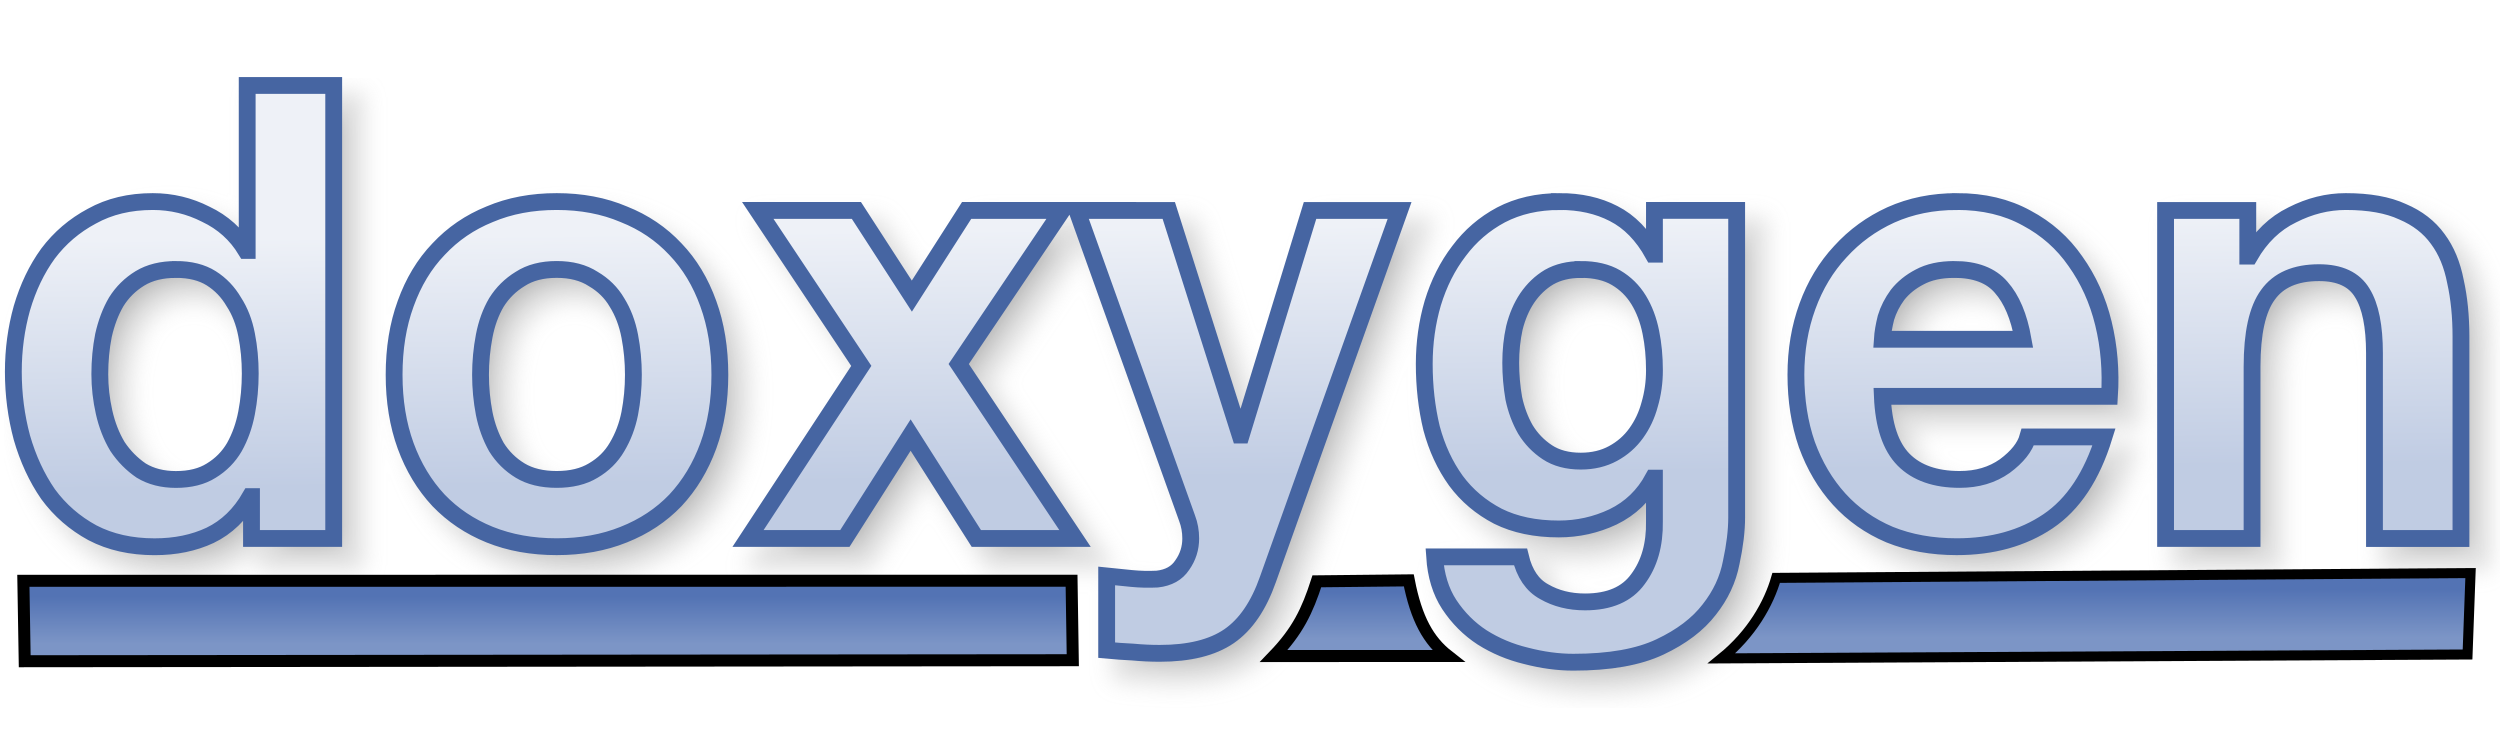
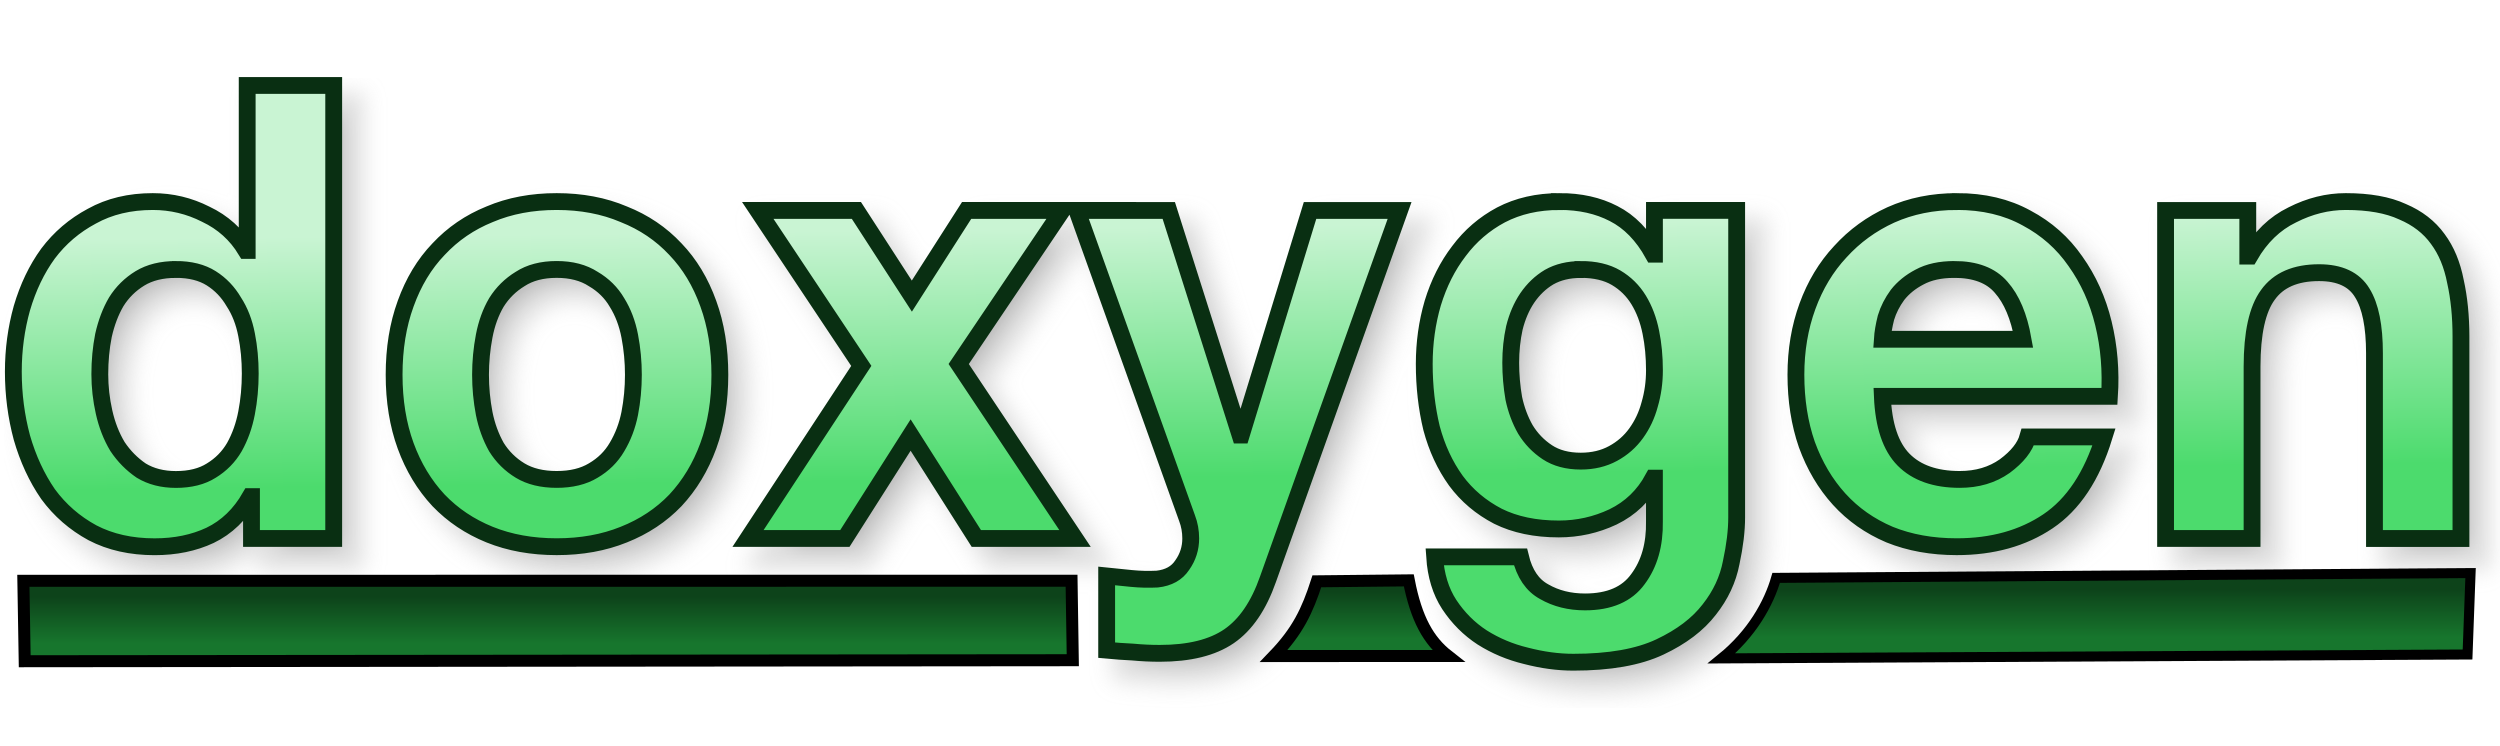
<svg xmlns="http://www.w3.org/2000/svg" xmlns:xlink="http://www.w3.org/1999/xlink" version="1.1" viewBox="0 0 104 31">
  <defs>
    <linearGradient id="a">
-       <stop stop-color="#5373B4" offset="0" />
-       <stop stop-color="#7C95C6" offset="1" />
+       <stop stop-color="#0D431A" offset="0" />
+       <stop stop-color="#17762D" offset="1" />
    </linearGradient>
    <linearGradient id="d" x1="31.474" x2="31.474" y1="24.821" y2="26.773" gradientUnits="userSpaceOnUse" xlink:href="#a" />
    <linearGradient id="c" x1="31.474" x2="31.474" y1="24.821" y2="26.773" gradientTransform="matrix(.6816 0 0 1.0248 72.391 -.91809)" gradientUnits="userSpaceOnUse" xlink:href="#a" />
    <linearGradient id="b" x1="56.295" x2="56.295" y1="24.622" y2="26.574" gradientUnits="userSpaceOnUse" xlink:href="#a" />
    <linearGradient id="e" x1="49.067" x2="48.956" y1="19.719" y2="9.523" gradientTransform="matrix(.97968 0 0 1.0207 -.25579 -.25579)" gradientUnits="userSpaceOnUse">
-       <stop stop-color="#C0CCE3" offset="0" />
-       <stop stop-color="#EEF1F7" offset="1" />
+       <stop stop-color="#4CDB6D" offset="0" />
+       <stop stop-color="#C9F4D3" offset="1" />
    </linearGradient>
    <filter id="f" x="-.011" y="-.045" width="1.021" height="1.091" color-interpolation-filters="sRGB">
      <feGaussianBlur stdDeviation="0.453" />
    </filter>
  </defs>
  <g>
    <path transform="translate(-2.5759 -27.848)" d="m13.609 32.203v6.863h-0.051c-0.405-0.669-0.963-1.171-1.672-1.506-0.692-0.352-1.428-0.527-2.205-0.527-0.963 0-1.807 0.203-2.533 0.607-0.726 0.387-1.334 0.906-1.824 1.557-0.473 0.651-0.835 1.409-1.088 2.272-0.236 0.845-0.355 1.724-0.355 2.639 0 0.95 0.119 1.864 0.355 2.744 0.253 0.88 0.615 1.663 1.088 2.35 0.49 0.669 1.107 1.207 1.85 1.611 0.743 0.387 1.604 0.58 2.584 0.58 0.861 0 1.631-0.158 2.307-0.475 0.692-0.334 1.25-0.872 1.672-1.611h0.051v1.742h3.42v-18.846zm12.875 4.83c-1.03 0-1.96 0.175-2.787 0.527-0.828 0.334-1.536 0.82-2.127 1.453-0.591 0.616-1.048 1.372-1.369 2.269-0.321 0.88-0.48 1.866-0.48 2.957s0.16 2.075 0.48 2.955c0.321 0.88 0.778 1.636 1.369 2.269 0.591 0.616 1.299 1.091 2.127 1.426 0.828 0.334 1.757 0.502 2.787 0.502 1.03 0 1.96-0.168 2.787-0.502 0.844-0.334 1.561-0.81 2.152-1.426 0.591-0.633 1.048-1.39 1.369-2.269 0.321-0.88 0.48-1.864 0.48-2.955s-0.16-2.077-0.48-2.957c-0.321-0.897-0.778-1.654-1.369-2.269-0.591-0.633-1.308-1.119-2.152-1.453-0.828-0.352-1.757-0.527-2.787-0.527zm41.715 0c-0.912 0-1.722 0.185-2.432 0.555-0.692 0.37-1.275 0.87-1.748 1.504-0.473 0.616-0.837 1.337-1.09 2.164-0.236 0.809-0.354 1.655-0.354 2.535 0 0.933 0.1 1.821 0.303 2.666 0.22 0.827 0.558 1.556 1.014 2.189 0.456 0.616 1.039 1.109 1.748 1.478 0.709 0.352 1.554 0.529 2.533 0.529 0.794 0 1.545-0.168 2.254-0.502 0.726-0.352 1.283-0.89 1.672-1.611h0.051v1.795c0.017 0.968-0.211 1.769-0.684 2.402-0.456 0.633-1.19 0.951-2.203 0.951-0.642 0-1.208-0.142-1.697-0.424-0.49-0.264-0.819-0.747-0.988-1.451h-3.572c0.051 0.774 0.253 1.435 0.607 1.98 0.372 0.563 0.829 1.019 1.369 1.371 0.557 0.352 1.166 0.607 1.824 0.766 0.676 0.176 1.333 0.266 1.975 0.266 1.503 0 2.703-0.212 3.598-0.635 0.895-0.422 1.58-0.941 2.053-1.557 0.473-0.598 0.777-1.249 0.912-1.953 0.152-0.704 0.227-1.329 0.227-1.875v-12.775h-3.42v1.822h-0.051c-0.439-0.792-0.988-1.355-1.647-1.69-0.642-0.334-1.393-0.502-2.254-0.502zm16.523 0c-0.996 0-1.909 0.185-2.736 0.555-0.811 0.37-1.512 0.88-2.103 1.531-0.591 0.633-1.046 1.39-1.367 2.269s-0.48 1.831-0.48 2.852c0 1.056 0.151 2.022 0.455 2.902 0.321 0.88 0.768 1.636 1.342 2.269 0.574 0.633 1.276 1.127 2.103 1.478 0.828 0.334 1.757 0.502 2.787 0.502 1.486 0 2.752-0.353 3.799-1.057 1.047-0.704 1.825-1.873 2.332-3.51h-3.168c-0.118 0.422-0.439 0.828-0.963 1.215-0.524 0.37-1.147 0.553-1.873 0.553-1.013 0-1.792-0.273-2.332-0.818-0.54-0.545-0.836-1.425-0.887-2.639h9.449c0.068-1.056-0.016-2.067-0.252-3.035-0.236-0.968-0.626-1.829-1.166-2.586-0.524-0.757-1.2-1.355-2.027-1.795-0.828-0.458-1.797-0.688-2.912-0.688zm16.189 0c-0.76 0-1.502 0.185-2.228 0.555-0.726 0.352-1.317 0.923-1.773 1.715h-0.076v-1.9h-3.42v13.646h3.598v-7.152c0-1.39 0.219-2.384 0.658-2.982 0.439-0.616 1.149-0.924 2.129-0.924 0.861 0 1.461 0.281 1.799 0.844 0.338 0.545 0.506 1.382 0.506 2.508v7.707h3.598v-8.393c0-0.845-0.076-1.611-0.229-2.297-0.135-0.704-0.38-1.292-0.734-1.768-0.355-0.493-0.844-0.873-1.469-1.137-0.608-0.282-1.395-0.422-2.357-0.422zm-66.063 0.369 4.307 6.467-4.713 7.18h4.029l2.736-4.303 2.734 4.303h4.106l-4.84-7.258 4.307-6.389h-3.977l-2.279 3.564-2.307-3.564zm13.275 0 4.584 12.803c0.101 0.264 0.152 0.545 0.152 0.844 0 0.405-0.117 0.775-0.354 1.109-0.22 0.334-0.566 0.527-1.039 0.58-0.355 0.018-0.71 0.01-1.065-0.025-0.355-0.035-0.701-0.07-1.039-0.105v3.088c0.372 0.035 0.735 0.061 1.09 0.078 0.372 0.035 0.744 0.053 1.115 0.053 1.233 0 2.194-0.238 2.887-0.713 0.692-0.475 1.233-1.266 1.621-2.375l5.473-15.336h-3.725l-2.861 9.344h-0.051l-2.965-9.344zm-37.48 2.455c0.591 0 1.082 0.123 1.471 0.369 0.388 0.246 0.699 0.572 0.936 0.977 0.253 0.387 0.432 0.845 0.533 1.373 0.101 0.51 0.152 1.048 0.152 1.611 0 0.563-0.051 1.107-0.152 1.635-0.101 0.528-0.271 1.004-0.508 1.426-0.236 0.405-0.556 0.73-0.961 0.977-0.388 0.246-0.88 0.369-1.471 0.369-0.557 0-1.038-0.123-1.443-0.369-0.388-0.264-0.718-0.597-0.988-1.002-0.253-0.422-0.438-0.898-0.557-1.426s-0.178-1.056-0.178-1.584c-1e-7 -0.563 0.051-1.099 0.152-1.609 0.118-0.528 0.295-0.996 0.531-1.4 0.253-0.405 0.583-0.73 0.988-0.977 0.405-0.246 0.903-0.369 1.494-0.369zm15.84 0c0.608 0 1.114 0.133 1.52 0.396 0.422 0.246 0.752 0.572 0.988 0.977 0.253 0.405 0.43 0.871 0.531 1.398 0.101 0.528 0.152 1.066 0.152 1.611 0 0.545-0.051 1.081-0.152 1.609-0.101 0.51-0.278 0.976-0.531 1.398-0.236 0.405-0.566 0.73-0.988 0.977-0.405 0.246-0.912 0.369-1.52 0.369-0.608 0-1.114-0.123-1.52-0.369s-0.735-0.572-0.988-0.977c-0.236-0.422-0.406-0.888-0.508-1.398-0.101-0.528-0.152-1.064-0.152-1.609 0-0.545 0.051-1.083 0.152-1.611 0.101-0.528 0.271-0.994 0.508-1.398 0.253-0.405 0.583-0.73 0.988-0.977 0.405-0.264 0.912-0.396 1.52-0.396zm42.602 0c0.591 0 1.08 0.115 1.469 0.344 0.388 0.229 0.701 0.537 0.938 0.924 0.236 0.387 0.406 0.835 0.508 1.346 0.101 0.493 0.15 1.021 0.15 1.584 0 0.493-0.066 0.968-0.201 1.426-0.118 0.44-0.305 0.836-0.559 1.188-0.253 0.352-0.574 0.633-0.963 0.844-0.388 0.211-0.835 0.318-1.342 0.318-0.557 0-1.021-0.125-1.393-0.371-0.372-0.246-0.676-0.562-0.912-0.949-0.22-0.387-0.381-0.818-0.482-1.293-0.084-0.493-0.127-0.986-0.127-1.478 0-0.51 0.051-0.994 0.152-1.451 0.118-0.475 0.297-0.89 0.533-1.242 0.253-0.37 0.557-0.66 0.912-0.871 0.372-0.211 0.81-0.316 1.316-0.316zm15.535 0c0.878 0 1.529 0.248 1.951 0.74 0.439 0.493 0.743 1.214 0.912 2.164h-5.854c0.017-0.264 0.068-0.564 0.152-0.898 0.101-0.334 0.263-0.65 0.482-0.949 0.236-0.299 0.541-0.547 0.912-0.74 0.388-0.211 0.869-0.316 1.443-0.316z" filter="url(#f)" opacity=".3" stroke="#969696" />
    <path d="m0.972 24.161 43.605-0.002 0.051 3.306-43.6 0.042z" fill="url(#d)" stroke="#000" stroke-width=".5" />
-     <path d="m10.283 3.555v6.863h-0.051c-0.405-0.669-0.963-1.171-1.672-1.506-0.692-0.352-1.428-0.527-2.205-0.527-0.963 0-1.807 0.203-2.533 0.607-0.726 0.387-1.334 0.906-1.824 1.557-0.473 0.651-0.835 1.409-1.088 2.272-0.236 0.845-0.355 1.724-0.355 2.639 0 0.95 0.119 1.864 0.355 2.744 0.253 0.88 0.615 1.663 1.088 2.35 0.49 0.669 1.107 1.207 1.85 1.611 0.743 0.387 1.604 0.58 2.584 0.58 0.861 0 1.631-0.158 2.307-0.475 0.692-0.334 1.25-0.872 1.672-1.611h0.051v1.742h3.42v-18.846zm12.875 4.83c-1.03 0-1.96 0.175-2.787 0.527-0.828 0.334-1.536 0.82-2.127 1.453-0.591 0.616-1.048 1.372-1.369 2.269-0.321 0.88-0.48 1.866-0.48 2.957s0.16 2.075 0.48 2.955c0.321 0.88 0.778 1.636 1.369 2.269 0.591 0.616 1.299 1.091 2.127 1.426 0.828 0.334 1.757 0.502 2.787 0.502 1.03 0 1.96-0.168 2.787-0.502 0.844-0.334 1.561-0.81 2.152-1.426 0.591-0.633 1.048-1.39 1.369-2.269 0.321-0.88 0.48-1.864 0.48-2.955s-0.16-2.077-0.48-2.957c-0.321-0.897-0.778-1.654-1.369-2.269-0.591-0.633-1.308-1.119-2.152-1.453-0.828-0.352-1.757-0.527-2.787-0.527zm41.715 0c-0.912 0-1.722 0.185-2.432 0.555-0.692 0.37-1.275 0.87-1.748 1.504-0.473 0.616-0.837 1.337-1.09 2.164-0.236 0.809-0.354 1.655-0.354 2.535 0 0.933 0.1 1.821 0.303 2.666 0.22 0.827 0.558 1.556 1.014 2.189 0.456 0.616 1.039 1.109 1.748 1.478 0.709 0.352 1.554 0.529 2.533 0.529 0.794 0 1.545-0.168 2.254-0.502 0.726-0.352 1.283-0.89 1.672-1.611h0.051v1.795c0.017 0.968-0.211 1.769-0.684 2.402-0.456 0.633-1.19 0.951-2.203 0.951-0.642 0-1.208-0.142-1.697-0.424-0.49-0.264-0.819-0.747-0.988-1.451h-3.572c0.051 0.774 0.253 1.435 0.607 1.98 0.372 0.563 0.829 1.019 1.369 1.371 0.557 0.352 1.166 0.607 1.824 0.766 0.676 0.176 1.333 0.266 1.975 0.266 1.503 0 2.703-0.212 3.598-0.635 0.895-0.422 1.58-0.941 2.053-1.557 0.473-0.598 0.777-1.249 0.912-1.953 0.152-0.704 0.227-1.329 0.227-1.875v-12.775h-3.42v1.822h-0.051c-0.439-0.792-0.988-1.355-1.647-1.69-0.642-0.334-1.393-0.502-2.254-0.502zm16.523 0c-0.996 0-1.909 0.185-2.736 0.555-0.811 0.37-1.512 0.88-2.103 1.531-0.591 0.633-1.046 1.39-1.367 2.269s-0.48 1.831-0.48 2.852c0 1.056 0.151 2.022 0.455 2.902 0.321 0.88 0.768 1.636 1.342 2.269 0.574 0.633 1.276 1.127 2.103 1.478 0.828 0.334 1.757 0.502 2.787 0.502 1.486 0 2.752-0.353 3.799-1.057 1.047-0.704 1.825-1.873 2.332-3.51h-3.168c-0.118 0.422-0.439 0.828-0.963 1.215-0.524 0.37-1.147 0.553-1.873 0.553-1.013 0-1.792-0.273-2.332-0.818-0.54-0.545-0.836-1.425-0.887-2.639h9.449c0.068-1.056-0.016-2.067-0.252-3.035-0.236-0.968-0.626-1.829-1.166-2.586-0.524-0.757-1.2-1.355-2.027-1.795-0.828-0.458-1.797-0.688-2.912-0.688zm16.189 0c-0.76 0-1.502 0.185-2.228 0.555-0.726 0.352-1.317 0.923-1.773 1.715h-0.076v-1.9h-3.42v13.646h3.598v-7.152c0-1.39 0.219-2.384 0.658-2.982 0.439-0.616 1.149-0.924 2.129-0.924 0.861 0 1.461 0.281 1.799 0.844 0.338 0.545 0.506 1.382 0.506 2.508v7.707h3.598v-8.393c0-0.845-0.076-1.611-0.229-2.297-0.135-0.704-0.38-1.292-0.734-1.768-0.355-0.493-0.844-0.873-1.469-1.137-0.608-0.282-1.395-0.422-2.357-0.422zm-66.062 0.369 4.307 6.467-4.713 7.18h4.029l2.736-4.303 2.734 4.303h4.106l-4.84-7.258 4.307-6.389h-3.977l-2.279 3.564-2.307-3.564zm13.275 0 4.584 12.803c0.101 0.264 0.152 0.545 0.152 0.844 0 0.405-0.117 0.775-0.354 1.109-0.22 0.334-0.566 0.527-1.039 0.58-0.355 0.018-0.71 0.01-1.065-0.025-0.355-0.035-0.701-0.07-1.039-0.105v3.088c0.372 0.035 0.735 0.061 1.09 0.078 0.372 0.035 0.744 0.053 1.115 0.053 1.233 0 2.194-0.238 2.887-0.713 0.692-0.475 1.233-1.266 1.621-2.375l5.473-15.336h-3.725l-2.861 9.344h-0.051l-2.965-9.344zm-37.48 2.455c0.591 0 1.082 0.123 1.471 0.369s0.699 0.572 0.936 0.977c0.253 0.387 0.432 0.845 0.533 1.373 0.101 0.51 0.152 1.048 0.152 1.611 0 0.563-0.051 1.107-0.152 1.635-0.101 0.528-0.271 1.004-0.508 1.426-0.236 0.405-0.556 0.73-0.961 0.977-0.388 0.246-0.88 0.369-1.471 0.369-0.557 0-1.038-0.123-1.443-0.369-0.388-0.264-0.718-0.597-0.988-1.002-0.253-0.422-0.438-0.898-0.557-1.426s-0.178-1.056-0.178-1.584c-1e-7 -0.563 0.051-1.099 0.152-1.609 0.118-0.528 0.295-0.996 0.531-1.4 0.253-0.405 0.583-0.73 0.988-0.977 0.405-0.246 0.903-0.369 1.494-0.369zm15.84 0c0.608 0 1.114 0.133 1.52 0.396 0.422 0.246 0.752 0.572 0.988 0.977 0.253 0.405 0.43 0.871 0.531 1.398 0.101 0.528 0.152 1.066 0.152 1.611 0 0.545-0.051 1.081-0.152 1.609-0.101 0.51-0.278 0.976-0.531 1.398-0.236 0.405-0.566 0.73-0.988 0.977-0.405 0.246-0.912 0.369-1.52 0.369-0.608 0-1.114-0.123-1.52-0.369s-0.735-0.572-0.988-0.977c-0.236-0.422-0.406-0.888-0.508-1.398-0.101-0.528-0.152-1.064-0.152-1.609 0-0.545 0.051-1.083 0.152-1.611 0.101-0.528 0.271-0.994 0.508-1.398 0.253-0.405 0.583-0.73 0.988-0.977 0.405-0.264 0.912-0.396 1.52-0.396zm42.602 0c0.591 0 1.08 0.115 1.469 0.344 0.388 0.229 0.701 0.537 0.938 0.924 0.236 0.387 0.406 0.835 0.508 1.346 0.101 0.493 0.15 1.021 0.15 1.584 0 0.493-0.066 0.968-0.201 1.426-0.118 0.44-0.305 0.836-0.559 1.188-0.253 0.352-0.574 0.633-0.963 0.844-0.388 0.211-0.835 0.318-1.342 0.318-0.557 0-1.021-0.125-1.393-0.371-0.372-0.246-0.676-0.562-0.912-0.949-0.22-0.387-0.381-0.818-0.482-1.293-0.084-0.493-0.127-0.986-0.127-1.478 0-0.51 0.051-0.994 0.152-1.451 0.118-0.475 0.297-0.89 0.533-1.242 0.253-0.37 0.557-0.66 0.912-0.871 0.372-0.211 0.81-0.316 1.316-0.316zm15.535 0c0.878 0 1.529 0.248 1.951 0.74 0.439 0.493 0.743 1.214 0.912 2.164h-5.854c0.017-0.264 0.068-0.564 0.152-0.898 0.101-0.334 0.263-0.65 0.482-0.949 0.236-0.299 0.541-0.547 0.912-0.74 0.388-0.211 0.869-0.316 1.443-0.316z" fill="url(#e)" stroke="#4665A2" stroke-width=".7" />
+     <path d="m10.283 3.555v6.863h-0.051c-0.405-0.669-0.963-1.171-1.672-1.506-0.692-0.352-1.428-0.527-2.205-0.527-0.963 0-1.807 0.203-2.533 0.607-0.726 0.387-1.334 0.906-1.824 1.557-0.473 0.651-0.835 1.409-1.088 2.272-0.236 0.845-0.355 1.724-0.355 2.639 0 0.95 0.119 1.864 0.355 2.744 0.253 0.88 0.615 1.663 1.088 2.35 0.49 0.669 1.107 1.207 1.85 1.611 0.743 0.387 1.604 0.58 2.584 0.58 0.861 0 1.631-0.158 2.307-0.475 0.692-0.334 1.25-0.872 1.672-1.611h0.051v1.742h3.42v-18.846zm12.875 4.83c-1.03 0-1.96 0.175-2.787 0.527-0.828 0.334-1.536 0.82-2.127 1.453-0.591 0.616-1.048 1.372-1.369 2.269-0.321 0.88-0.48 1.866-0.48 2.957s0.16 2.075 0.48 2.955c0.321 0.88 0.778 1.636 1.369 2.269 0.591 0.616 1.299 1.091 2.127 1.426 0.828 0.334 1.757 0.502 2.787 0.502 1.03 0 1.96-0.168 2.787-0.502 0.844-0.334 1.561-0.81 2.152-1.426 0.591-0.633 1.048-1.39 1.369-2.269 0.321-0.88 0.48-1.864 0.48-2.955s-0.16-2.077-0.48-2.957c-0.321-0.897-0.778-1.654-1.369-2.269-0.591-0.633-1.308-1.119-2.152-1.453-0.828-0.352-1.757-0.527-2.787-0.527zm41.715 0c-0.912 0-1.722 0.185-2.432 0.555-0.692 0.37-1.275 0.87-1.748 1.504-0.473 0.616-0.837 1.337-1.09 2.164-0.236 0.809-0.354 1.655-0.354 2.535 0 0.933 0.1 1.821 0.303 2.666 0.22 0.827 0.558 1.556 1.014 2.189 0.456 0.616 1.039 1.109 1.748 1.478 0.709 0.352 1.554 0.529 2.533 0.529 0.794 0 1.545-0.168 2.254-0.502 0.726-0.352 1.283-0.89 1.672-1.611h0.051v1.795c0.017 0.968-0.211 1.769-0.684 2.402-0.456 0.633-1.19 0.951-2.203 0.951-0.642 0-1.208-0.142-1.697-0.424-0.49-0.264-0.819-0.747-0.988-1.451h-3.572c0.051 0.774 0.253 1.435 0.607 1.98 0.372 0.563 0.829 1.019 1.369 1.371 0.557 0.352 1.166 0.607 1.824 0.766 0.676 0.176 1.333 0.266 1.975 0.266 1.503 0 2.703-0.212 3.598-0.635 0.895-0.422 1.58-0.941 2.053-1.557 0.473-0.598 0.777-1.249 0.912-1.953 0.152-0.704 0.227-1.329 0.227-1.875v-12.775h-3.42v1.822h-0.051c-0.439-0.792-0.988-1.355-1.647-1.69-0.642-0.334-1.393-0.502-2.254-0.502zm16.523 0c-0.996 0-1.909 0.185-2.736 0.555-0.811 0.37-1.512 0.88-2.103 1.531-0.591 0.633-1.046 1.39-1.367 2.269s-0.48 1.831-0.48 2.852c0 1.056 0.151 2.022 0.455 2.902 0.321 0.88 0.768 1.636 1.342 2.269 0.574 0.633 1.276 1.127 2.103 1.478 0.828 0.334 1.757 0.502 2.787 0.502 1.486 0 2.752-0.353 3.799-1.057 1.047-0.704 1.825-1.873 2.332-3.51h-3.168c-0.118 0.422-0.439 0.828-0.963 1.215-0.524 0.37-1.147 0.553-1.873 0.553-1.013 0-1.792-0.273-2.332-0.818-0.54-0.545-0.836-1.425-0.887-2.639h9.449c0.068-1.056-0.016-2.067-0.252-3.035-0.236-0.968-0.626-1.829-1.166-2.586-0.524-0.757-1.2-1.355-2.027-1.795-0.828-0.458-1.797-0.688-2.912-0.688zm16.189 0c-0.76 0-1.502 0.185-2.228 0.555-0.726 0.352-1.317 0.923-1.773 1.715h-0.076v-1.9h-3.42v13.646h3.598v-7.152c0-1.39 0.219-2.384 0.658-2.982 0.439-0.616 1.149-0.924 2.129-0.924 0.861 0 1.461 0.281 1.799 0.844 0.338 0.545 0.506 1.382 0.506 2.508v7.707h3.598v-8.393c0-0.845-0.076-1.611-0.229-2.297-0.135-0.704-0.38-1.292-0.734-1.768-0.355-0.493-0.844-0.873-1.469-1.137-0.608-0.282-1.395-0.422-2.357-0.422zm-66.062 0.369 4.307 6.467-4.713 7.18h4.029l2.736-4.303 2.734 4.303h4.106l-4.84-7.258 4.307-6.389h-3.977l-2.279 3.564-2.307-3.564zm13.275 0 4.584 12.803c0.101 0.264 0.152 0.545 0.152 0.844 0 0.405-0.117 0.775-0.354 1.109-0.22 0.334-0.566 0.527-1.039 0.58-0.355 0.018-0.71 0.01-1.065-0.025-0.355-0.035-0.701-0.07-1.039-0.105v3.088c0.372 0.035 0.735 0.061 1.09 0.078 0.372 0.035 0.744 0.053 1.115 0.053 1.233 0 2.194-0.238 2.887-0.713 0.692-0.475 1.233-1.266 1.621-2.375l5.473-15.336h-3.725l-2.861 9.344h-0.051l-2.965-9.344zm-37.48 2.455c0.591 0 1.082 0.123 1.471 0.369s0.699 0.572 0.936 0.977c0.253 0.387 0.432 0.845 0.533 1.373 0.101 0.51 0.152 1.048 0.152 1.611 0 0.563-0.051 1.107-0.152 1.635-0.101 0.528-0.271 1.004-0.508 1.426-0.236 0.405-0.556 0.73-0.961 0.977-0.388 0.246-0.88 0.369-1.471 0.369-0.557 0-1.038-0.123-1.443-0.369-0.388-0.264-0.718-0.597-0.988-1.002-0.253-0.422-0.438-0.898-0.557-1.426s-0.178-1.056-0.178-1.584c-1e-7 -0.563 0.051-1.099 0.152-1.609 0.118-0.528 0.295-0.996 0.531-1.4 0.253-0.405 0.583-0.73 0.988-0.977 0.405-0.246 0.903-0.369 1.494-0.369zm15.84 0c0.608 0 1.114 0.133 1.52 0.396 0.422 0.246 0.752 0.572 0.988 0.977 0.253 0.405 0.43 0.871 0.531 1.398 0.101 0.528 0.152 1.066 0.152 1.611 0 0.545-0.051 1.081-0.152 1.609-0.101 0.51-0.278 0.976-0.531 1.398-0.236 0.405-0.566 0.73-0.988 0.977-0.405 0.246-0.912 0.369-1.52 0.369-0.608 0-1.114-0.123-1.52-0.369s-0.735-0.572-0.988-0.977c-0.236-0.422-0.406-0.888-0.508-1.398-0.101-0.528-0.152-1.064-0.152-1.609 0-0.545 0.051-1.083 0.152-1.611 0.101-0.528 0.271-0.994 0.508-1.398 0.253-0.405 0.583-0.73 0.988-0.977 0.405-0.264 0.912-0.396 1.52-0.396zm42.602 0c0.591 0 1.08 0.115 1.469 0.344 0.388 0.229 0.701 0.537 0.938 0.924 0.236 0.387 0.406 0.835 0.508 1.346 0.101 0.493 0.15 1.021 0.15 1.584 0 0.493-0.066 0.968-0.201 1.426-0.118 0.44-0.305 0.836-0.559 1.188-0.253 0.352-0.574 0.633-0.963 0.844-0.388 0.211-0.835 0.318-1.342 0.318-0.557 0-1.021-0.125-1.393-0.371-0.372-0.246-0.676-0.562-0.912-0.949-0.22-0.387-0.381-0.818-0.482-1.293-0.084-0.493-0.127-0.986-0.127-1.478 0-0.51 0.051-0.994 0.152-1.451 0.118-0.475 0.297-0.89 0.533-1.242 0.253-0.37 0.557-0.66 0.912-0.871 0.372-0.211 0.81-0.316 1.316-0.316zm15.535 0c0.878 0 1.529 0.248 1.951 0.74 0.439 0.493 0.743 1.214 0.912 2.164h-5.854c0.017-0.264 0.068-0.564 0.152-0.898 0.101-0.334 0.263-0.65 0.482-0.949 0.236-0.299 0.541-0.547 0.912-0.74 0.388-0.211 0.869-0.316 1.443-0.316z" fill="url(#e)" stroke="#092F12" stroke-width=".7" />
    <path d="m52.988 27.291c0.996-1.036 1.394-1.873 1.793-3.108l3.825-0.04c0.311 1.61 0.824 2.514 1.633 3.147z" fill="url(#b)" stroke="#000" stroke-width=".5" />
    <path d="m73.89 24.04 28.885-0.201-0.125 3.388-31.033 0.162c1.262-1.023 1.966-2.286 2.272-3.349z" fill="url(#c)" stroke="#000" stroke-width=".418" />
  </g>
</svg>
